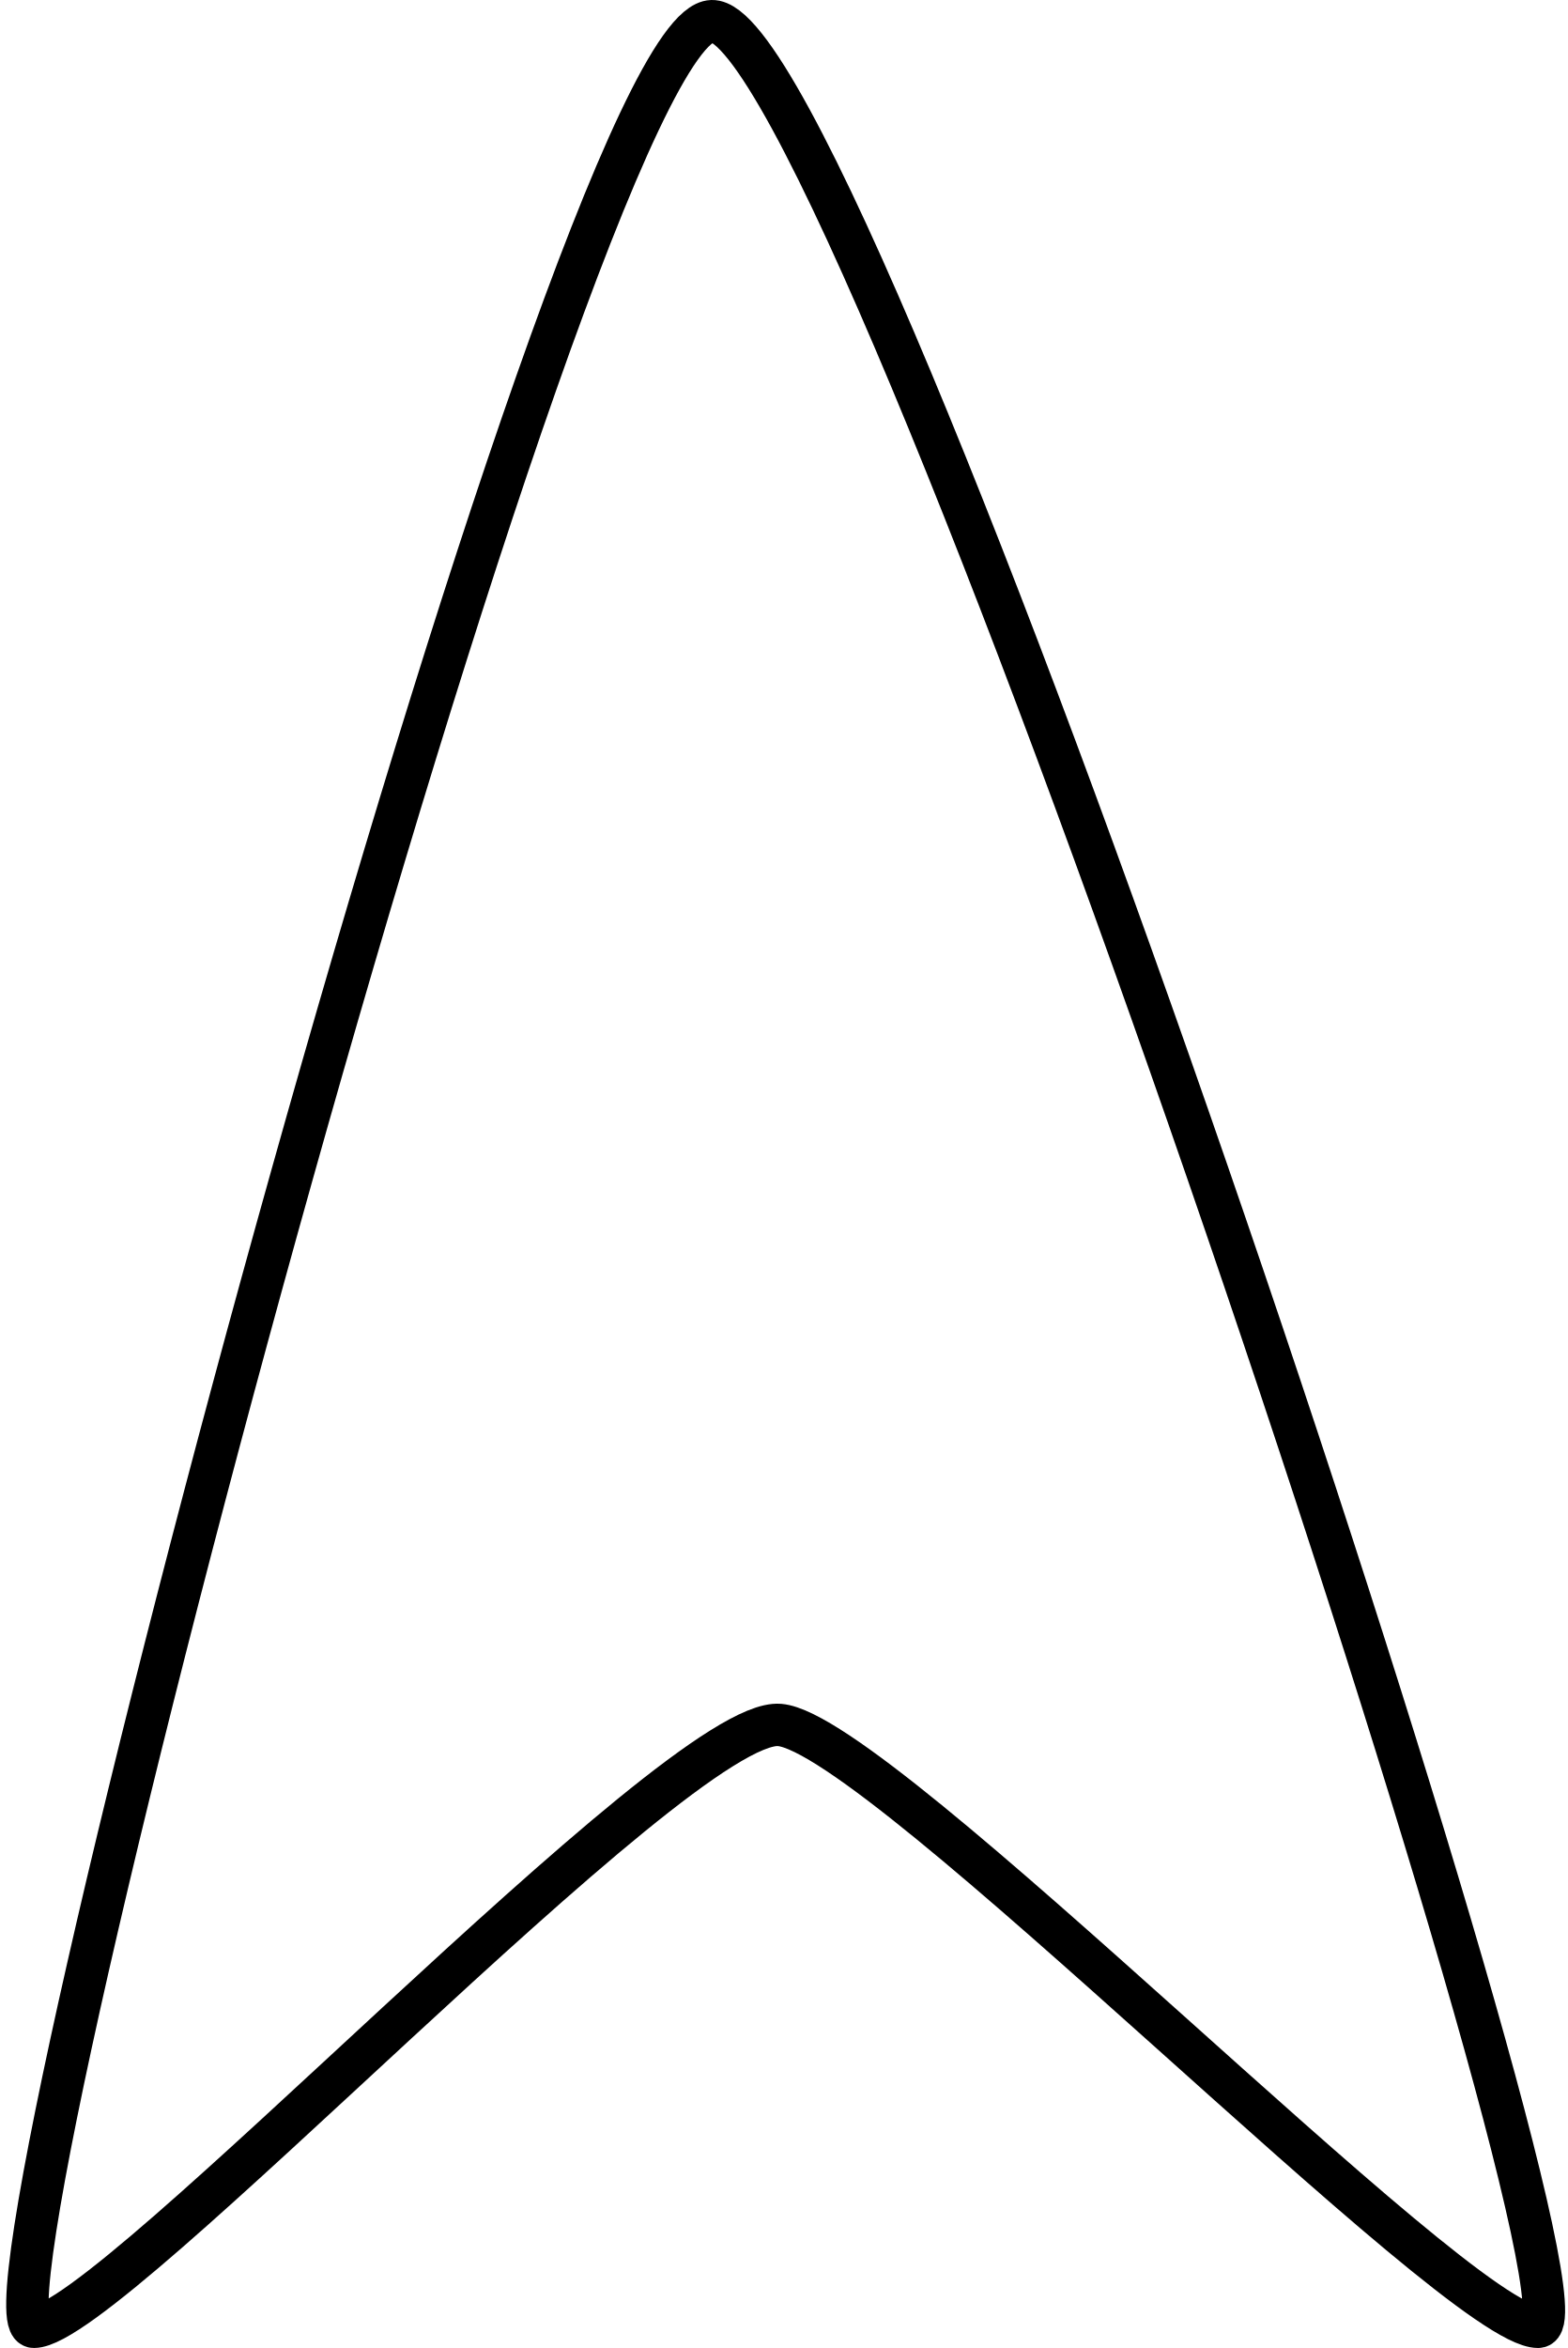
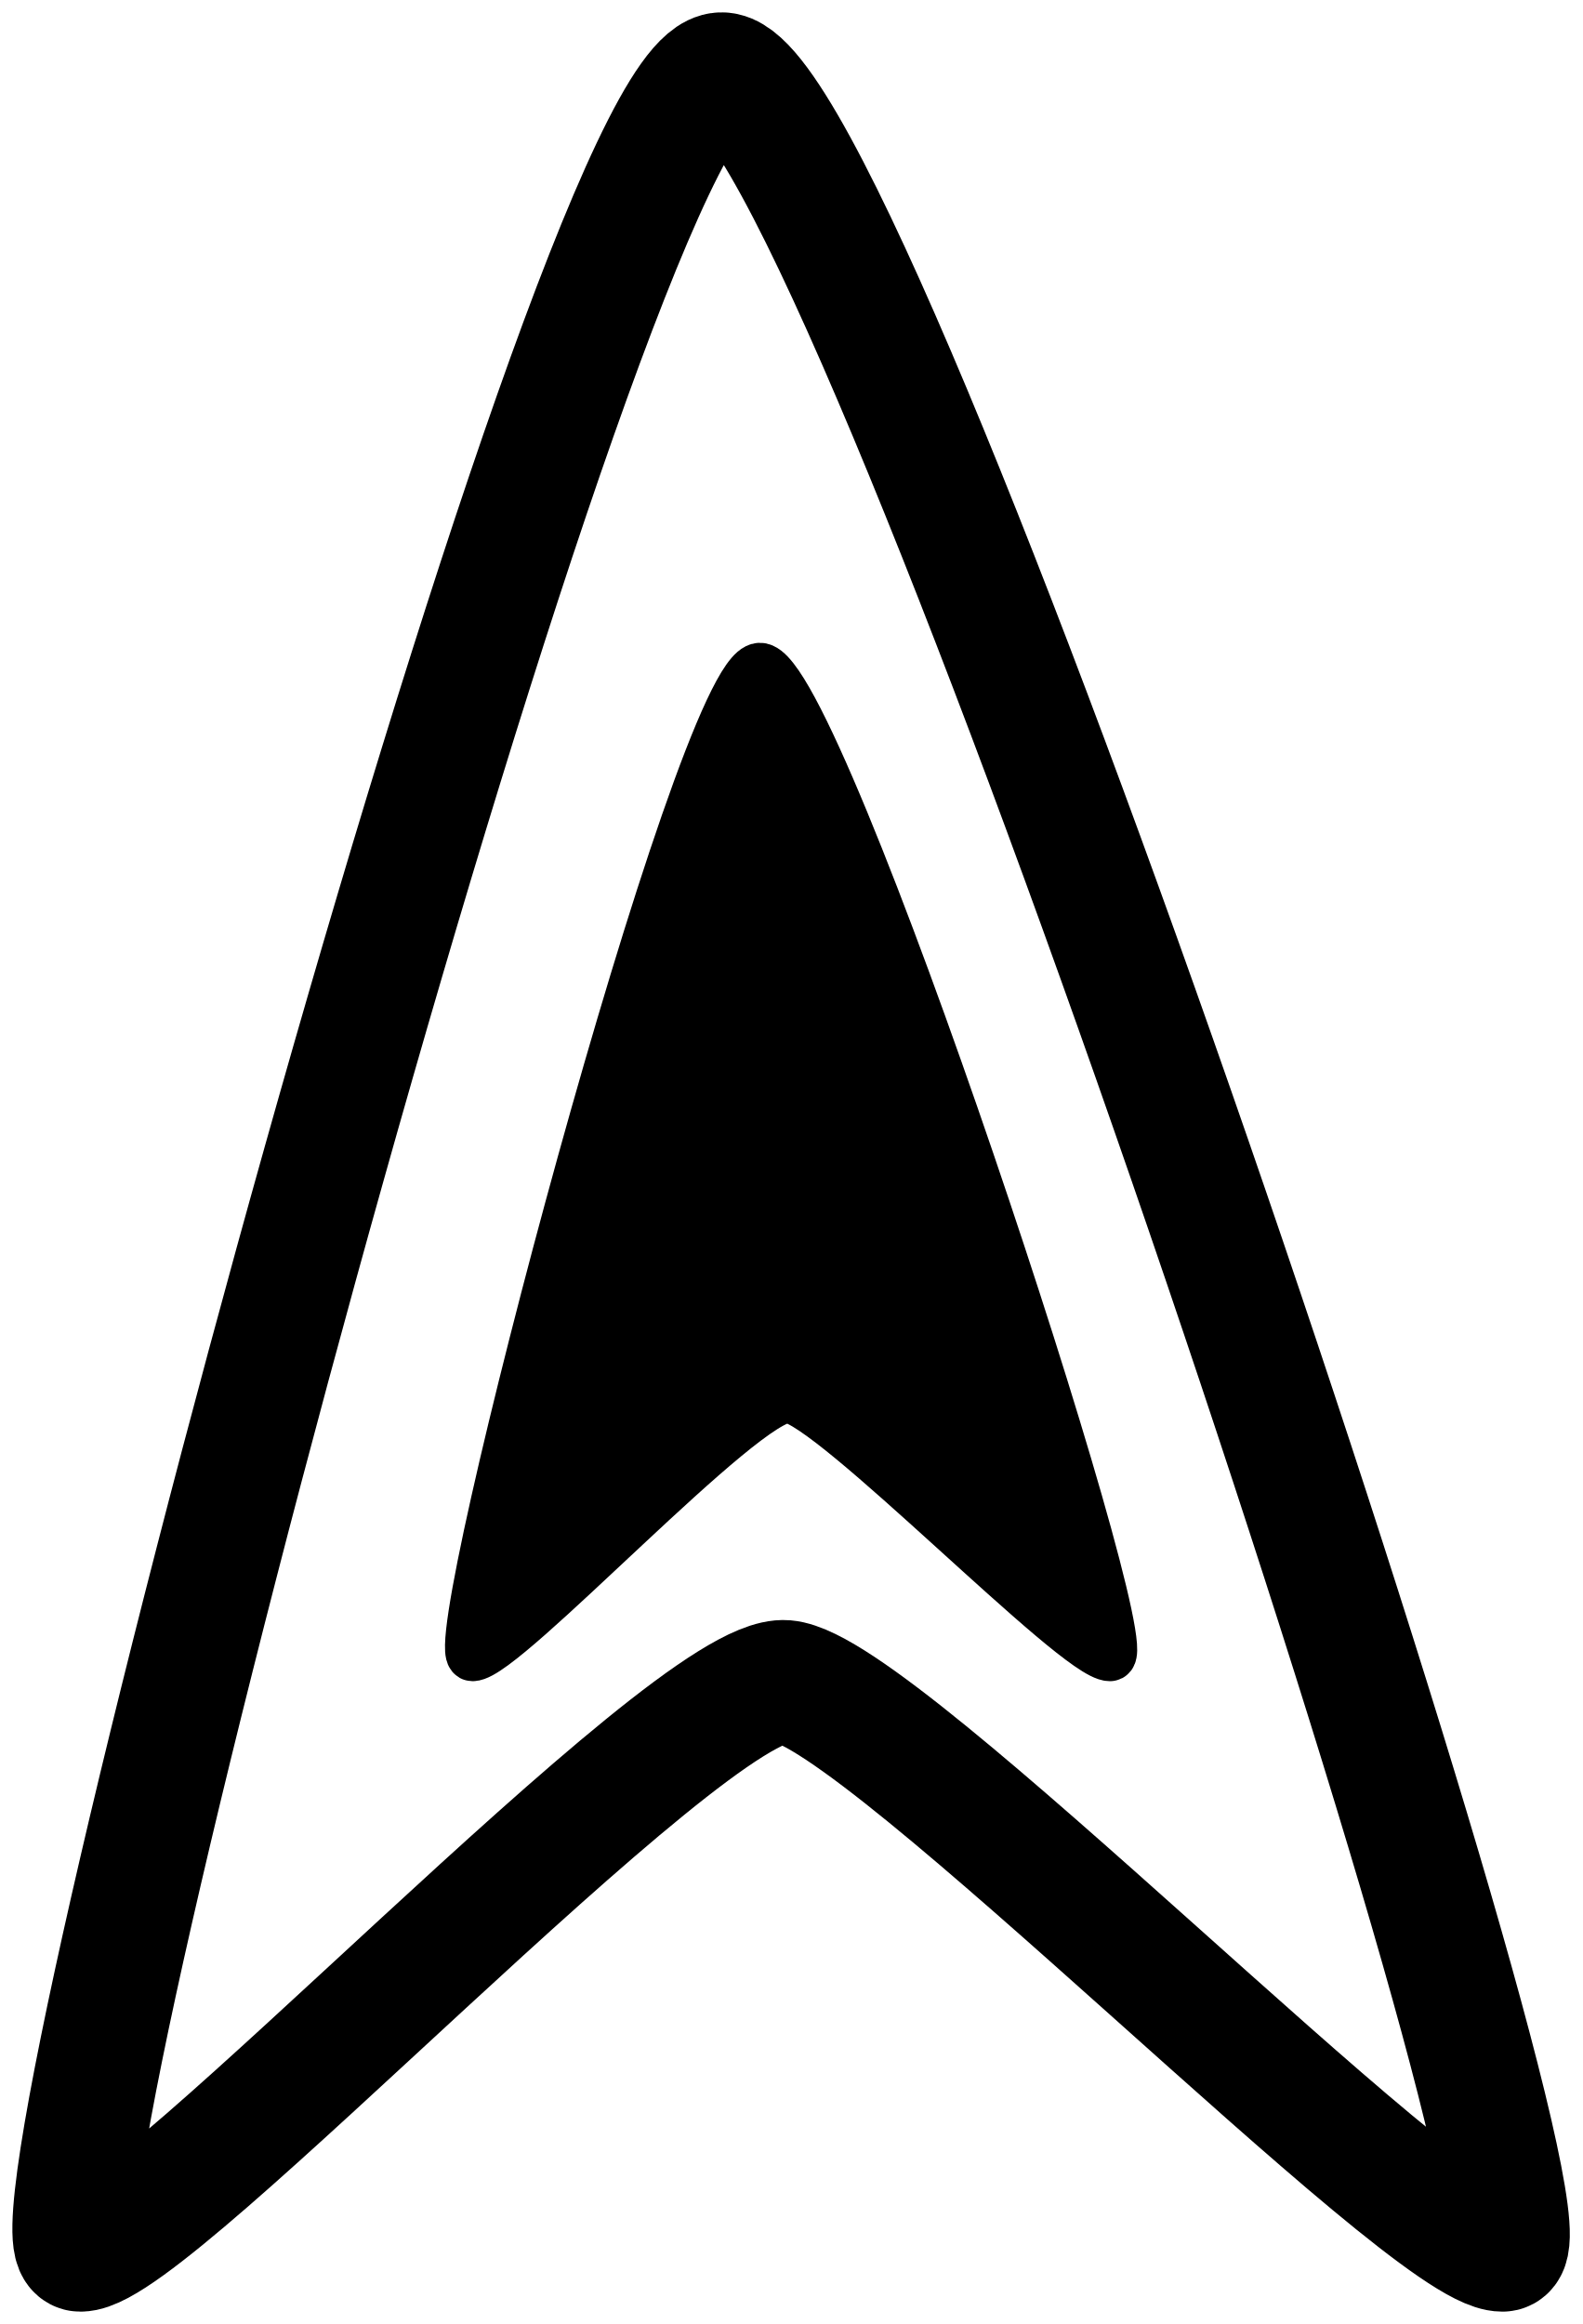
- <svg xmlns="http://www.w3.org/2000/svg" width="185" height="277" viewBox="0 0 185 277" fill="none">
-   <path d="M181.5 274.499C191 274.499 100.5 1.999 84 2.499C67.5 2.999 -5 274.499 4 274.499C13 274.499 80 202.499 92 203.499C104 204.499 172 274.499 181.5 274.499Z" stroke="black" stroke-width="5" />
+ <svg xmlns="http://www.w3.org/2000/svg" width="64" height="94" viewBox="0 0 64 94" fill="none">
+   <path d="M60.774 91C63.853 91 34.524 2.838 29.176 3C23.829 3.162 0.333 91 3.25 91C6.166 91 27.88 67.706 31.769 68.029C35.658 68.353 57.695 91 60.774 91Z" stroke="black" stroke-width="5" />
+   <path d="M44.899 67C46.279 67 33.131 26.927 30.734 27C28.337 27.074 17.804 67 19.112 67C20.419 67 30.153 56.412 31.896 56.559C33.64 56.706 43.519 67 44.899 67Z" fill="black" stroke="black" stroke-width="2" />
</svg>
